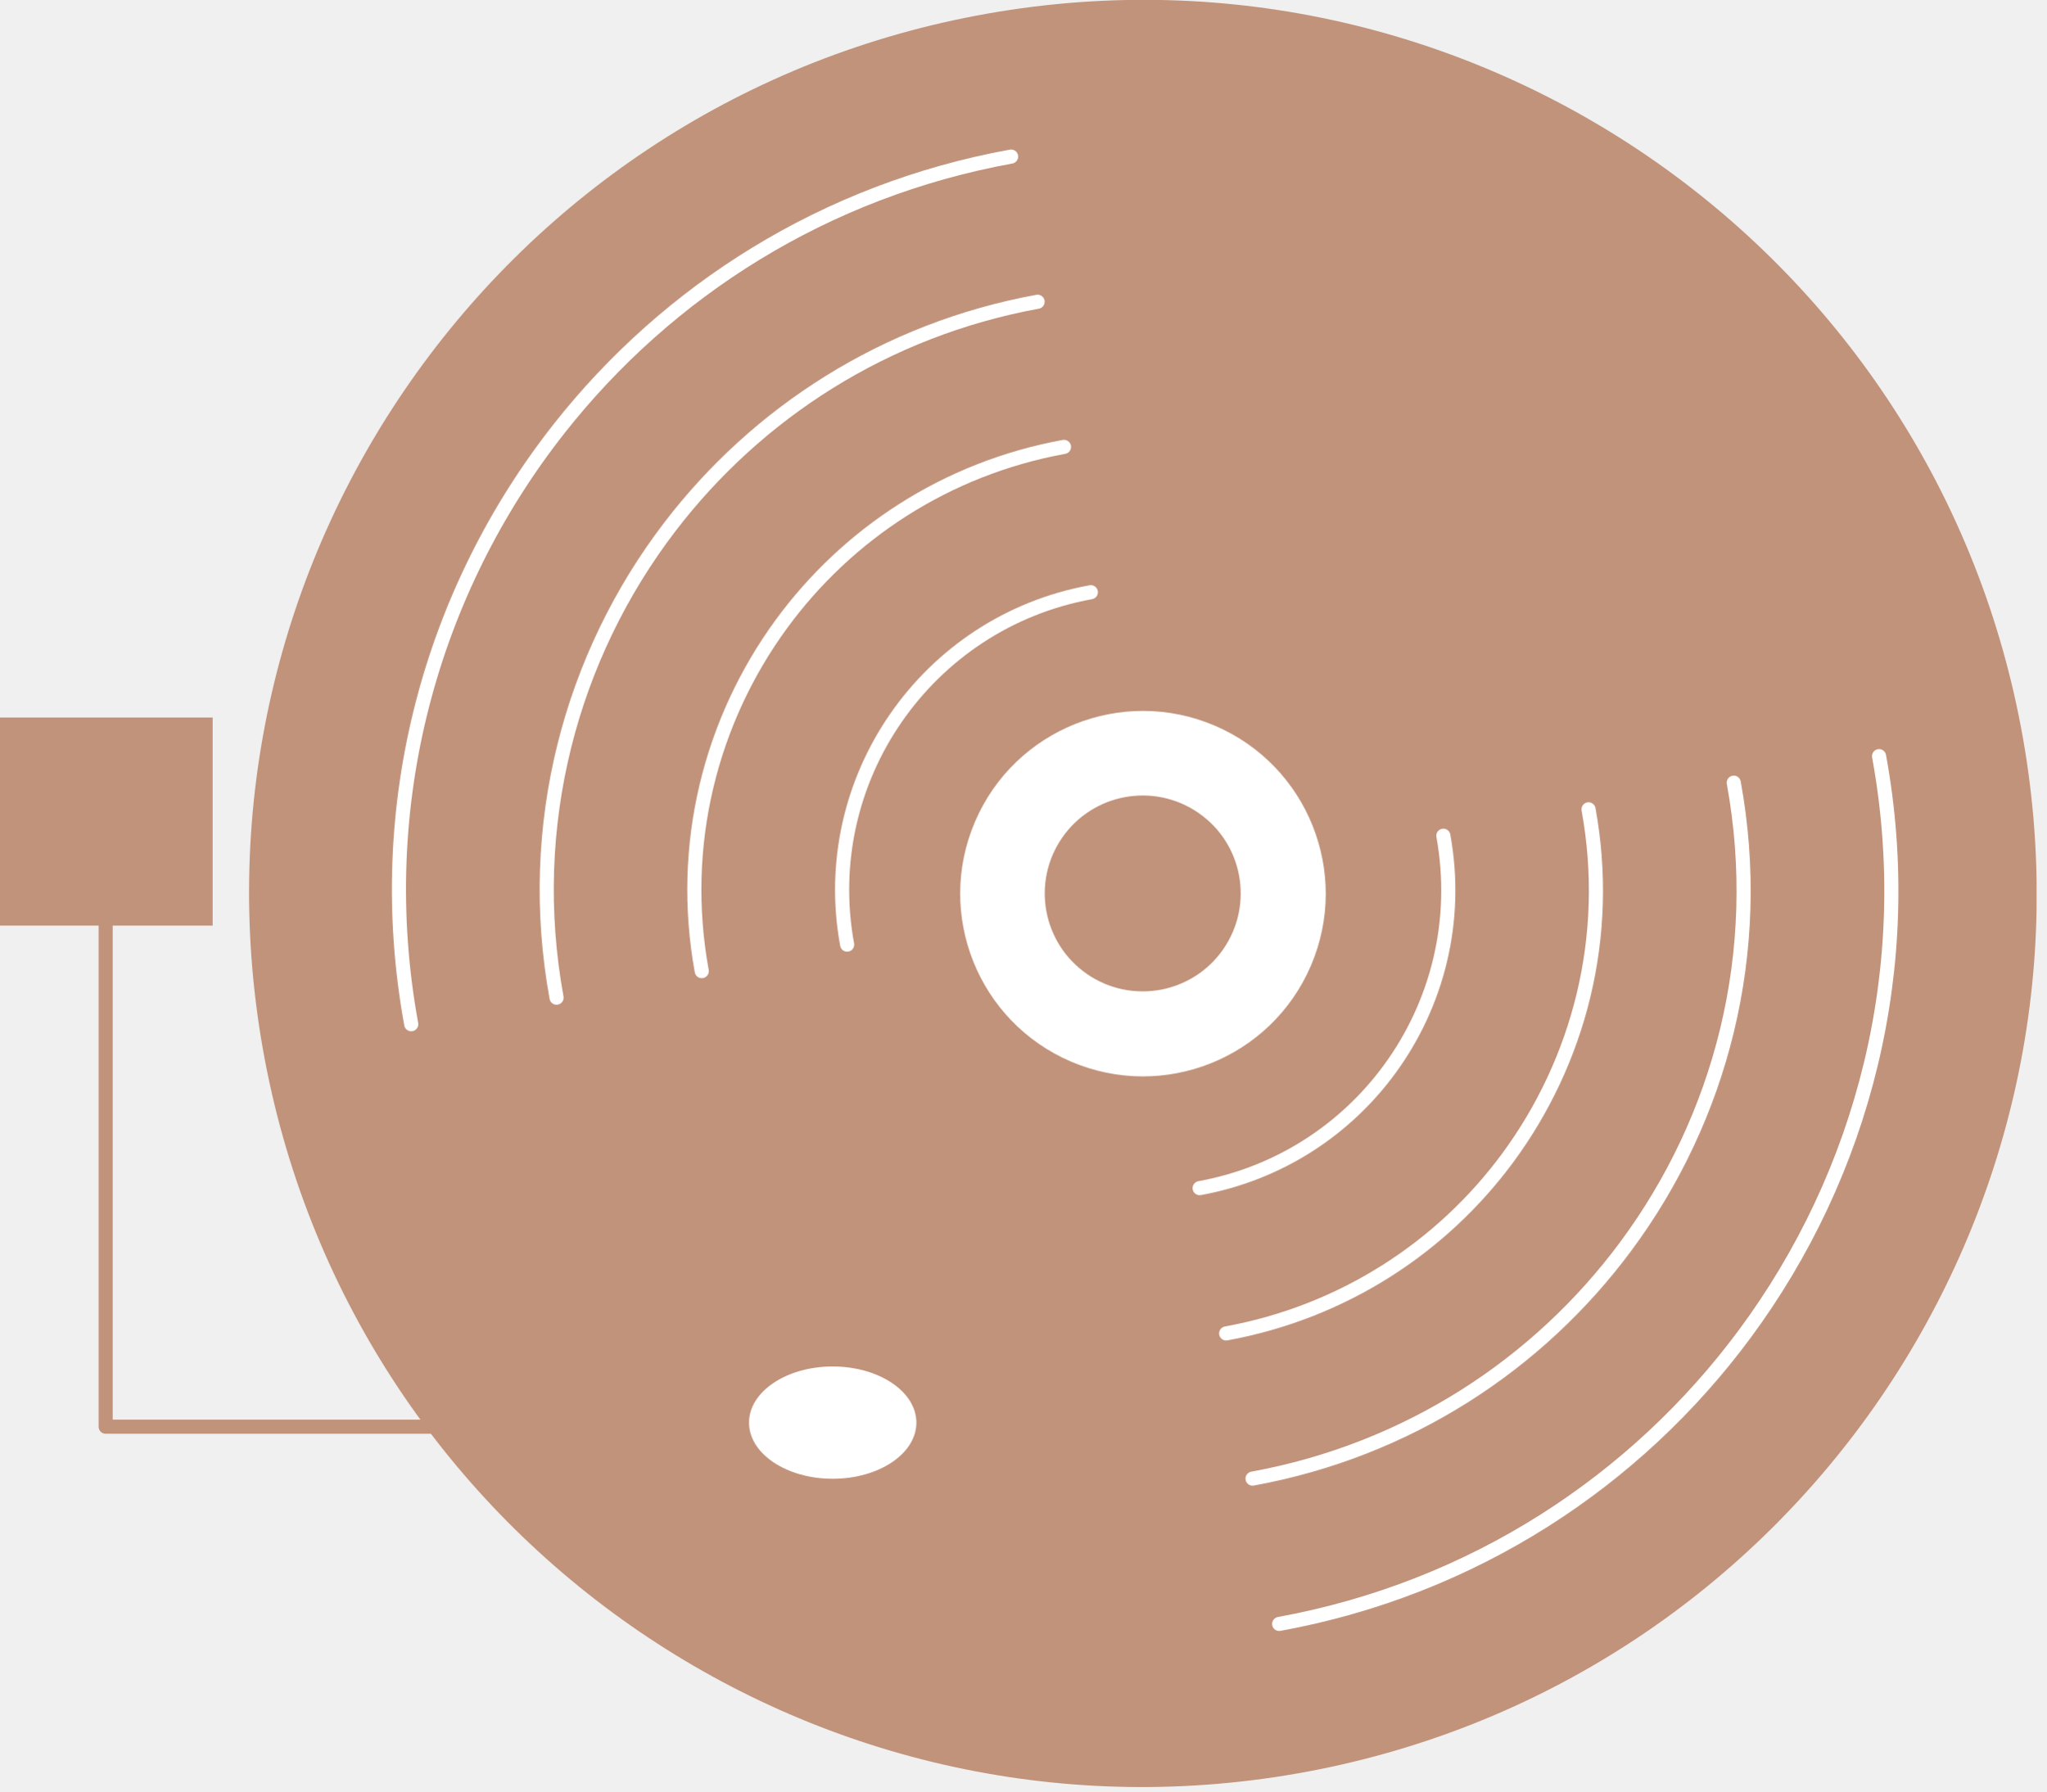
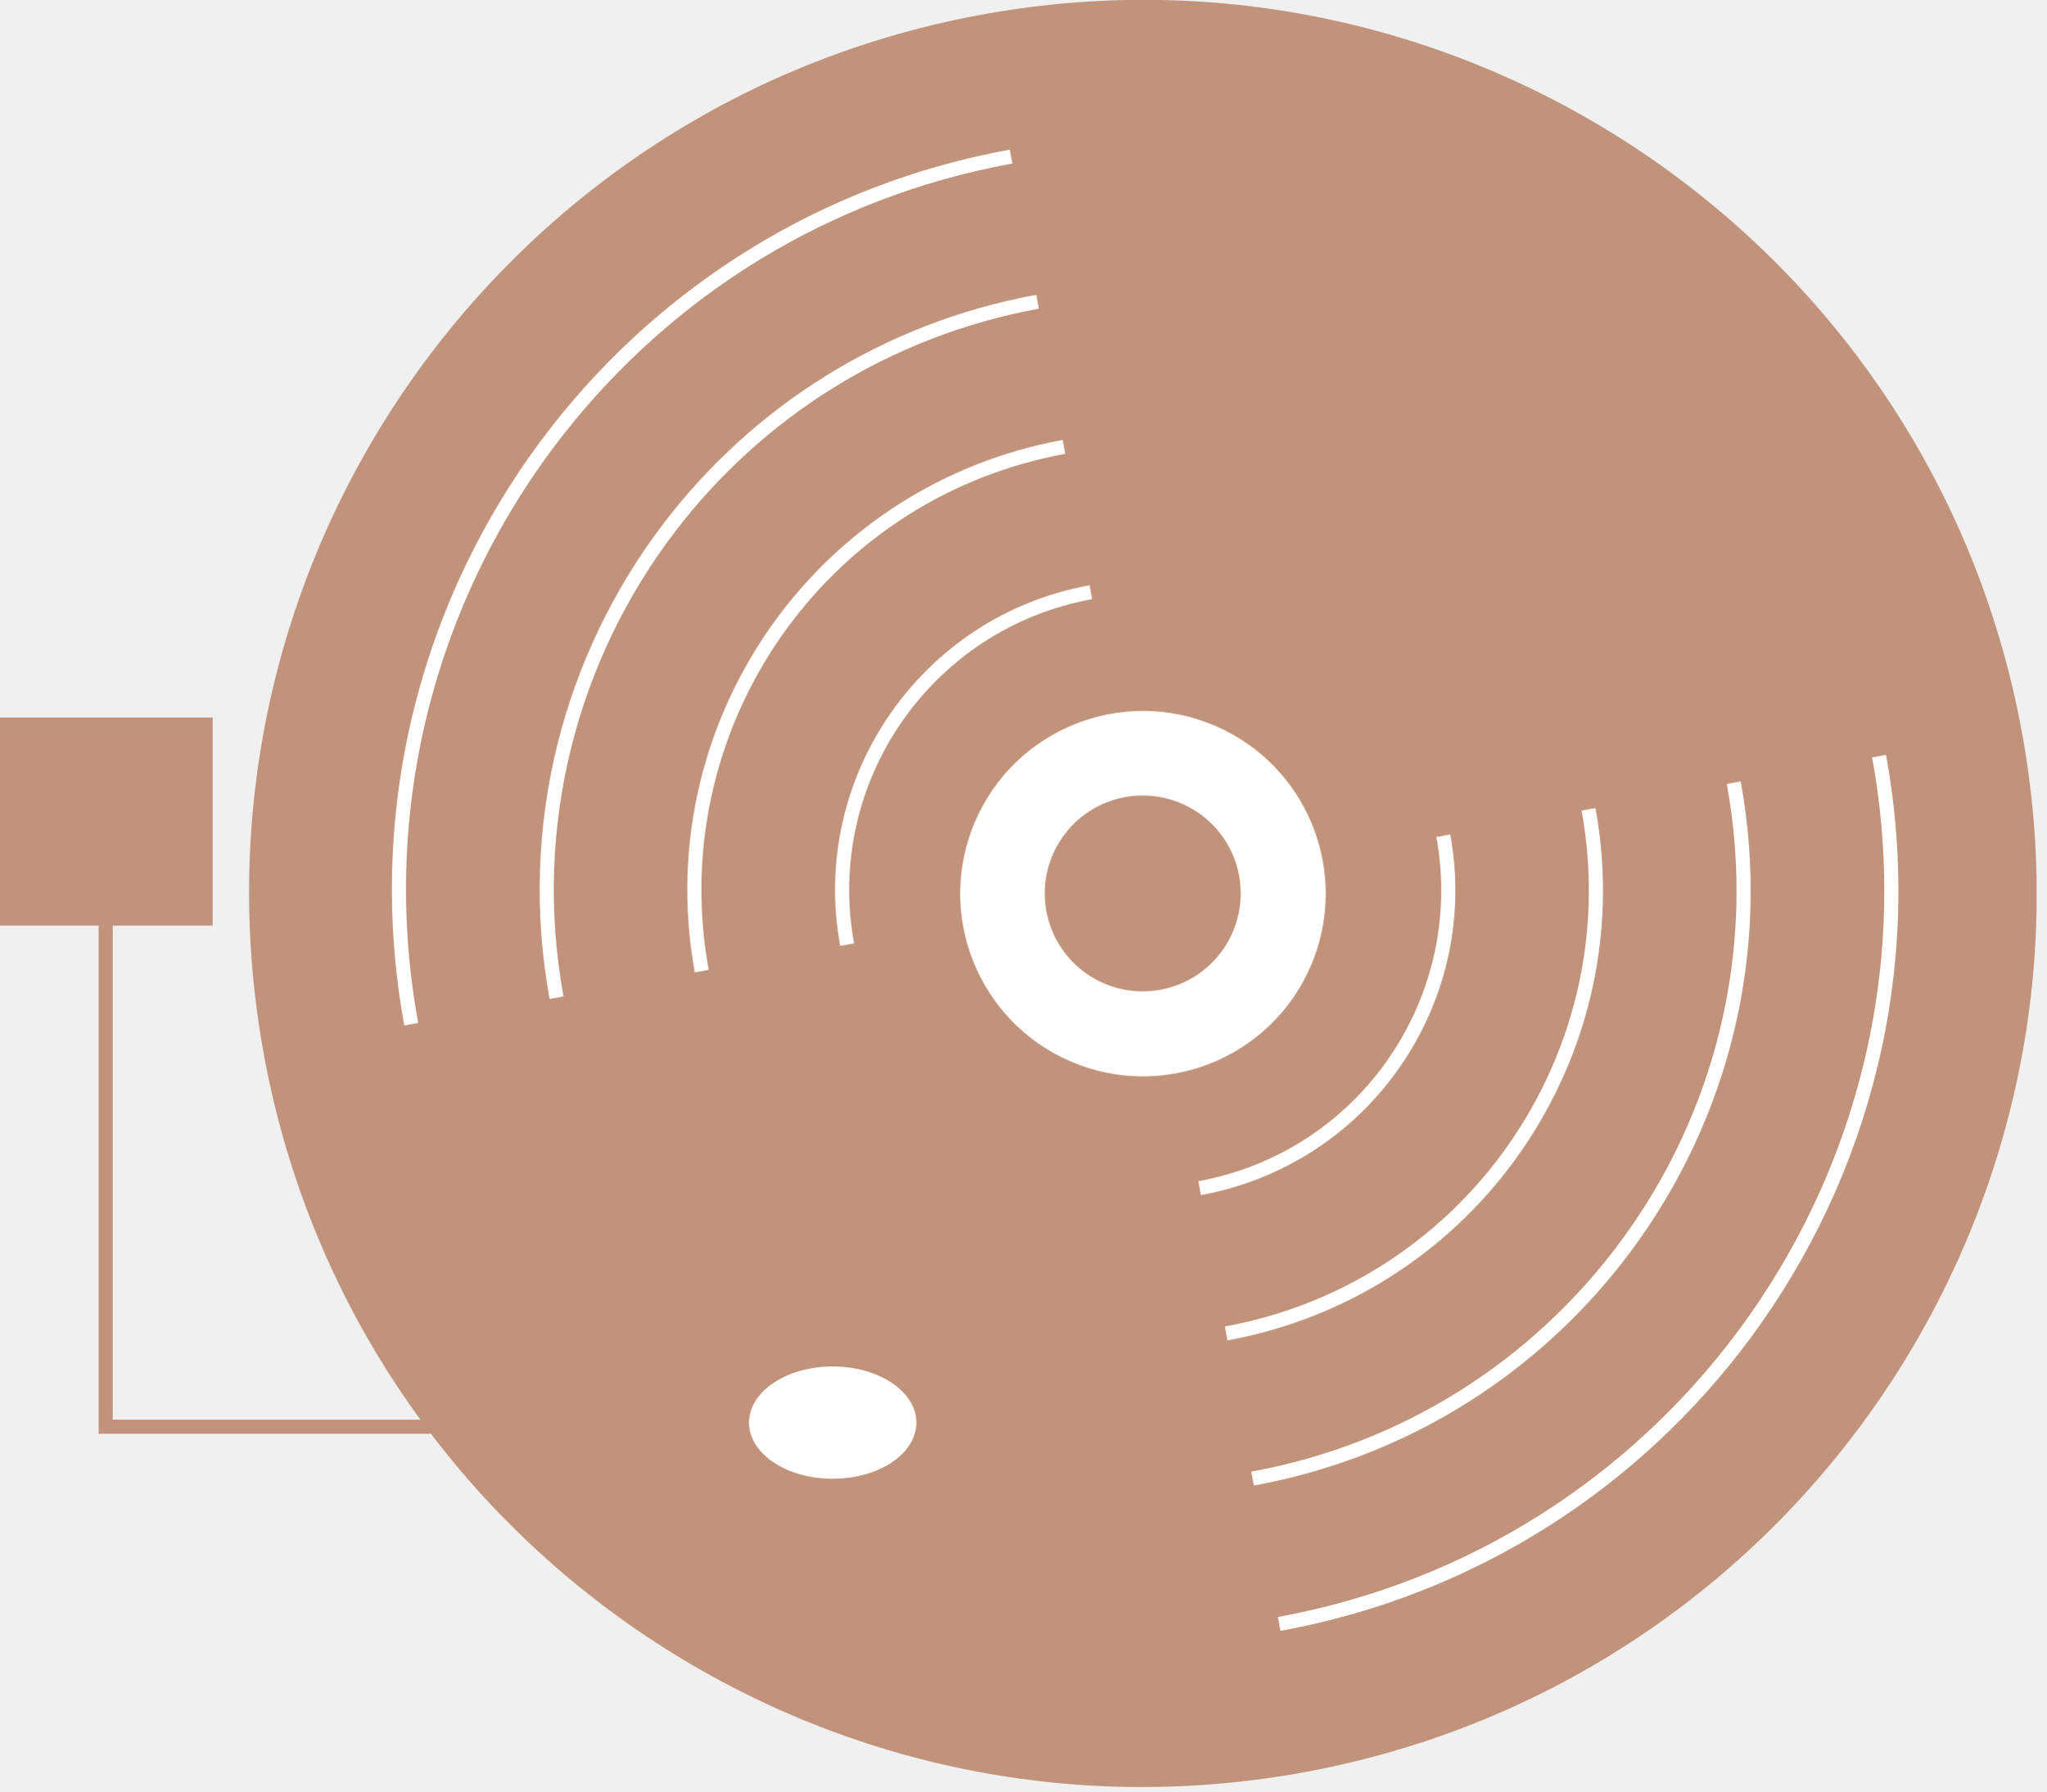
<svg xmlns="http://www.w3.org/2000/svg" width="145" height="127" viewBox="0 0 145 127" fill="none">
  <g clip-path="url(#clip0_1_11179)">
    <path d="M91.975 125.699C126.421 119.631 149.426 86.788 143.359 52.343C137.291 17.897 104.448 -5.108 70.003 0.959C35.557 7.027 12.552 39.869 18.619 74.315C24.687 108.761 57.529 131.766 91.975 125.699Z" fill="#C2937B" />
    <path d="M92.899 68.444C95.715 61.87 92.669 54.257 86.095 51.441C79.521 48.624 71.908 51.67 69.092 58.245C66.275 64.819 69.322 72.431 75.896 75.248C82.47 78.064 90.083 75.018 92.899 68.444Z" fill="white" />
-     <path d="M133.158 53.598C135.898 68.578 132.028 83.228 123.628 94.568C115.918 104.978 104.398 112.598 90.648 115.108" stroke="white" strokeWidth="1.74" stroke-linecap="round" stroke-linejoin="round" />
-     <path d="M29.14 72.598C26.3 57.058 30.57 41.868 39.63 30.368C47.32 20.608 58.46 13.498 71.65 11.098" stroke="white" strokeWidth="1.74" stroke-linecap="round" stroke-linejoin="round" />
-     <path d="M122.862 55.477C125.062 67.507 121.952 79.267 115.192 88.367C109.012 96.697 99.772 102.797 88.762 104.807" stroke="white" strokeWidth="1.74" stroke-linecap="round" stroke-linejoin="round" />
-     <path d="M39.438 70.717C37.208 58.487 40.458 46.517 47.458 37.357C53.638 29.267 62.728 23.367 73.528 21.387" stroke="white" strokeWidth="1.74" stroke-linecap="round" stroke-linejoin="round" />
-     <path d="M86.891 94.517C95.211 92.997 102.191 88.377 106.841 82.077C111.891 75.227 114.221 66.397 112.571 57.367" stroke="white" strokeWidth="1.74" stroke-linecap="round" stroke-linejoin="round" />
-     <path d="M49.728 68.836C48.088 59.856 50.378 51.066 55.368 44.236C60.028 37.866 67.028 33.206 75.398 31.676" stroke="white" strokeWidth="1.74" stroke-linecap="round" stroke-linejoin="round" />
-     <path d="M85.012 84.218C90.642 83.188 95.352 80.058 98.482 75.778C101.842 71.188 103.382 65.278 102.282 59.238" stroke="white" strokeWidth="1.74" stroke-linecap="round" stroke-linejoin="round" />
-     <path d="M60.031 66.957C58.961 61.127 60.361 55.407 63.491 50.887C66.621 46.367 71.461 43.037 77.301 41.977" stroke="white" strokeWidth="1.74" stroke-linecap="round" stroke-linejoin="round" />
+     <path d="M133.158 53.598C135.898 68.578 132.028 83.228 123.628 94.568C115.918 104.978 104.398 112.598 90.648 115.108" stroke="white" strokeWidth="1.74" strokeLinecap="round" strokeLinejoin="round" />
+     <path d="M29.14 72.598C26.3 57.058 30.57 41.868 39.63 30.368C47.32 20.608 58.46 13.498 71.65 11.098" stroke="white" strokeWidth="1.74" strokeLinecap="round" strokeLinejoin="round" />
+     <path d="M122.862 55.477C125.062 67.507 121.952 79.267 115.192 88.367C109.012 96.697 99.772 102.797 88.762 104.807" stroke="white" strokeWidth="1.74" strokeLinecap="round" strokeLinejoin="round" />
+     <path d="M39.438 70.717C37.208 58.487 40.458 46.517 47.458 37.357C53.638 29.267 62.728 23.367 73.528 21.387" stroke="white" strokeWidth="1.74" strokeLinecap="round" strokeLinejoin="round" />
+     <path d="M86.891 94.517C95.211 92.997 102.191 88.377 106.841 82.077C111.891 75.227 114.221 66.397 112.571 57.367" stroke="white" strokeWidth="1.74" strokeLinecap="round" strokeLinejoin="round" />
+     <path d="M49.728 68.836C48.088 59.856 50.378 51.066 55.368 44.236C60.028 37.866 67.028 33.206 75.398 31.676" stroke="white" strokeWidth="1.74" strokeLinecap="round" strokeLinejoin="round" />
+     <path d="M85.012 84.218C90.642 83.188 95.352 80.058 98.482 75.778C101.842 71.188 103.382 65.278 102.282 59.238" stroke="white" strokeWidth="1.74" strokeLinecap="round" strokeLinejoin="round" />
+     <path d="M60.031 66.957C58.961 61.127 60.361 55.407 63.491 50.887C66.621 46.367 71.461 43.037 77.301 41.977" stroke="white" strokeWidth="1.74" strokeLinecap="round" strokeLinejoin="round" />
    <path d="M86.687 67.279C84.507 70.429 80.187 71.219 77.027 69.039C73.877 66.859 73.087 62.539 75.267 59.379C77.447 56.229 81.767 55.439 84.927 57.619C88.087 59.799 88.867 64.119 86.687 67.279Z" fill="#C2937B" />
-     <path d="M55.648 101.128H7.488V62.988" stroke="#C2937B" strokeWidth="2.6" stroke-linecap="round" stroke-linejoin="round" />
+     <path d="M55.648 101.128H7.488V62.988" stroke="#C2937B" strokeWidth="2.6" strokeLinecap="round" strokeLinejoin="round" />
    <path d="M59.008 104.819C62.283 104.819 64.938 103.037 64.938 100.839C64.938 98.641 62.283 96.859 59.008 96.859C55.733 96.859 53.078 98.641 53.078 100.839C53.078 103.037 55.733 104.819 59.008 104.819Z" fill="white" />
    <path d="M15.07 50.859H0V65.609H15.07V50.859Z" fill="#C2937B" />
  </g>
  <defs>
    <clipPath id="clip0_1_11179">
      <rect width="144.32" height="126.68" fill="white" />
    </clipPath>
  </defs>
</svg>
